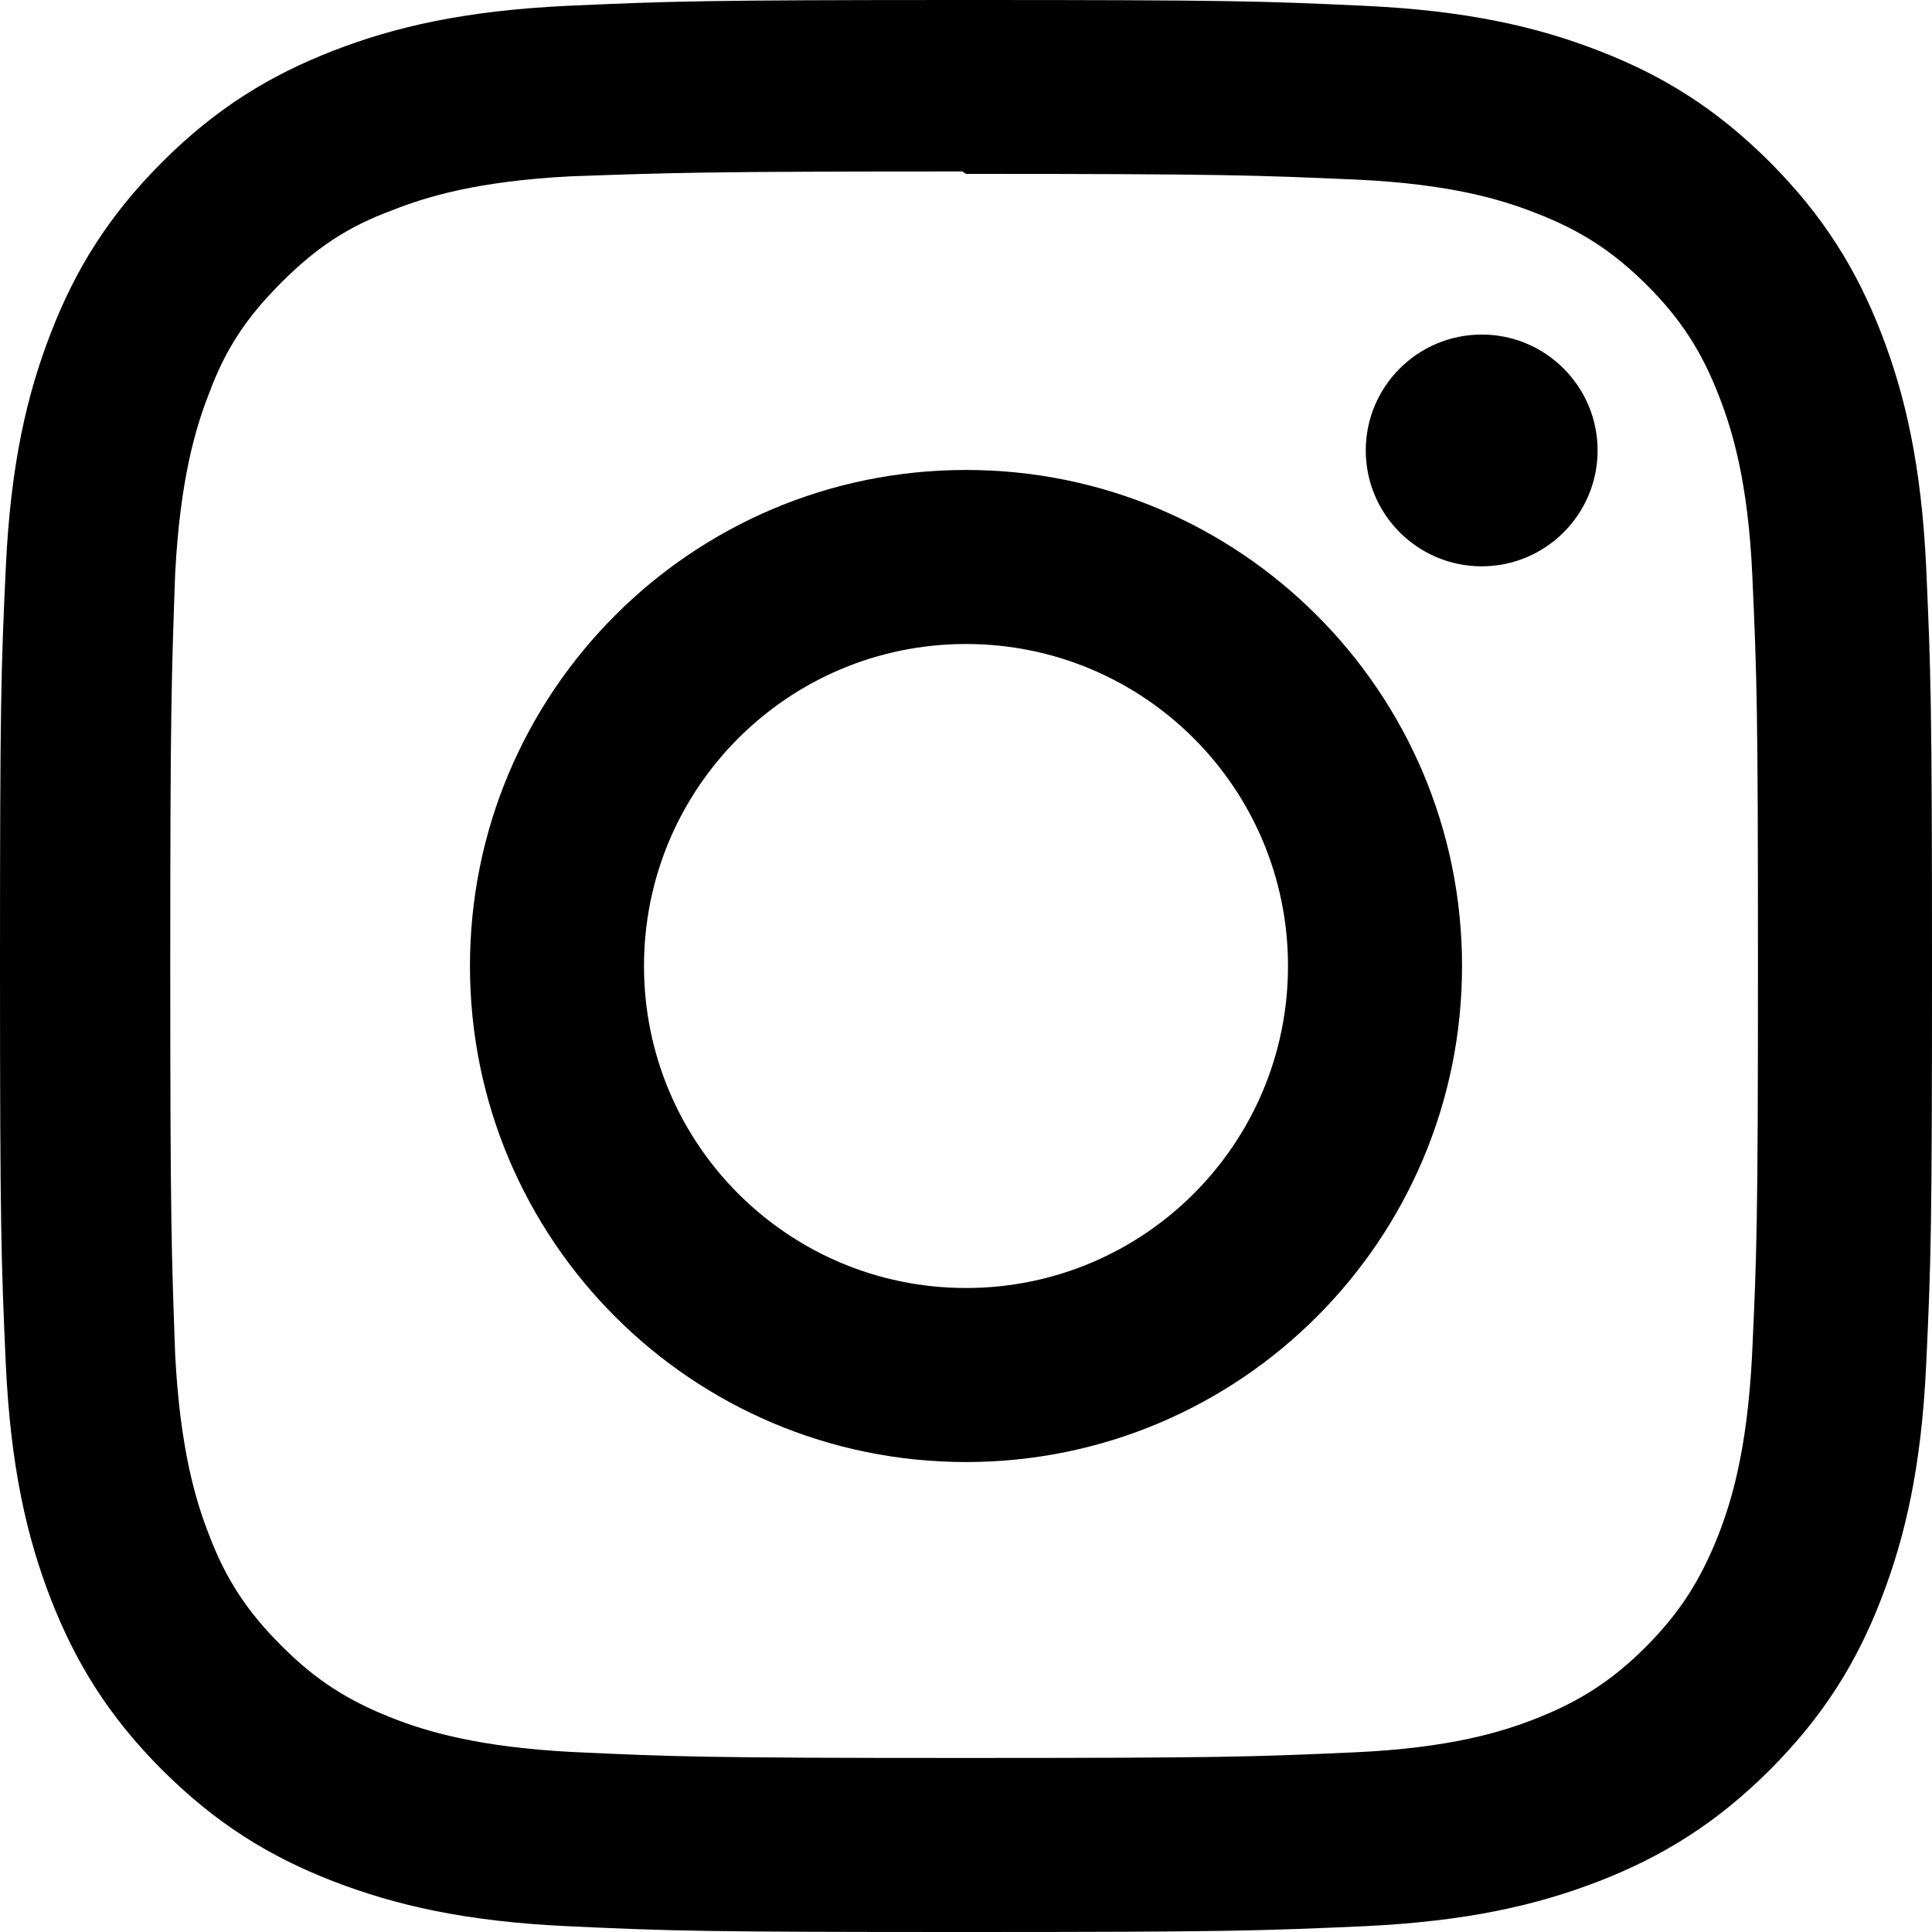
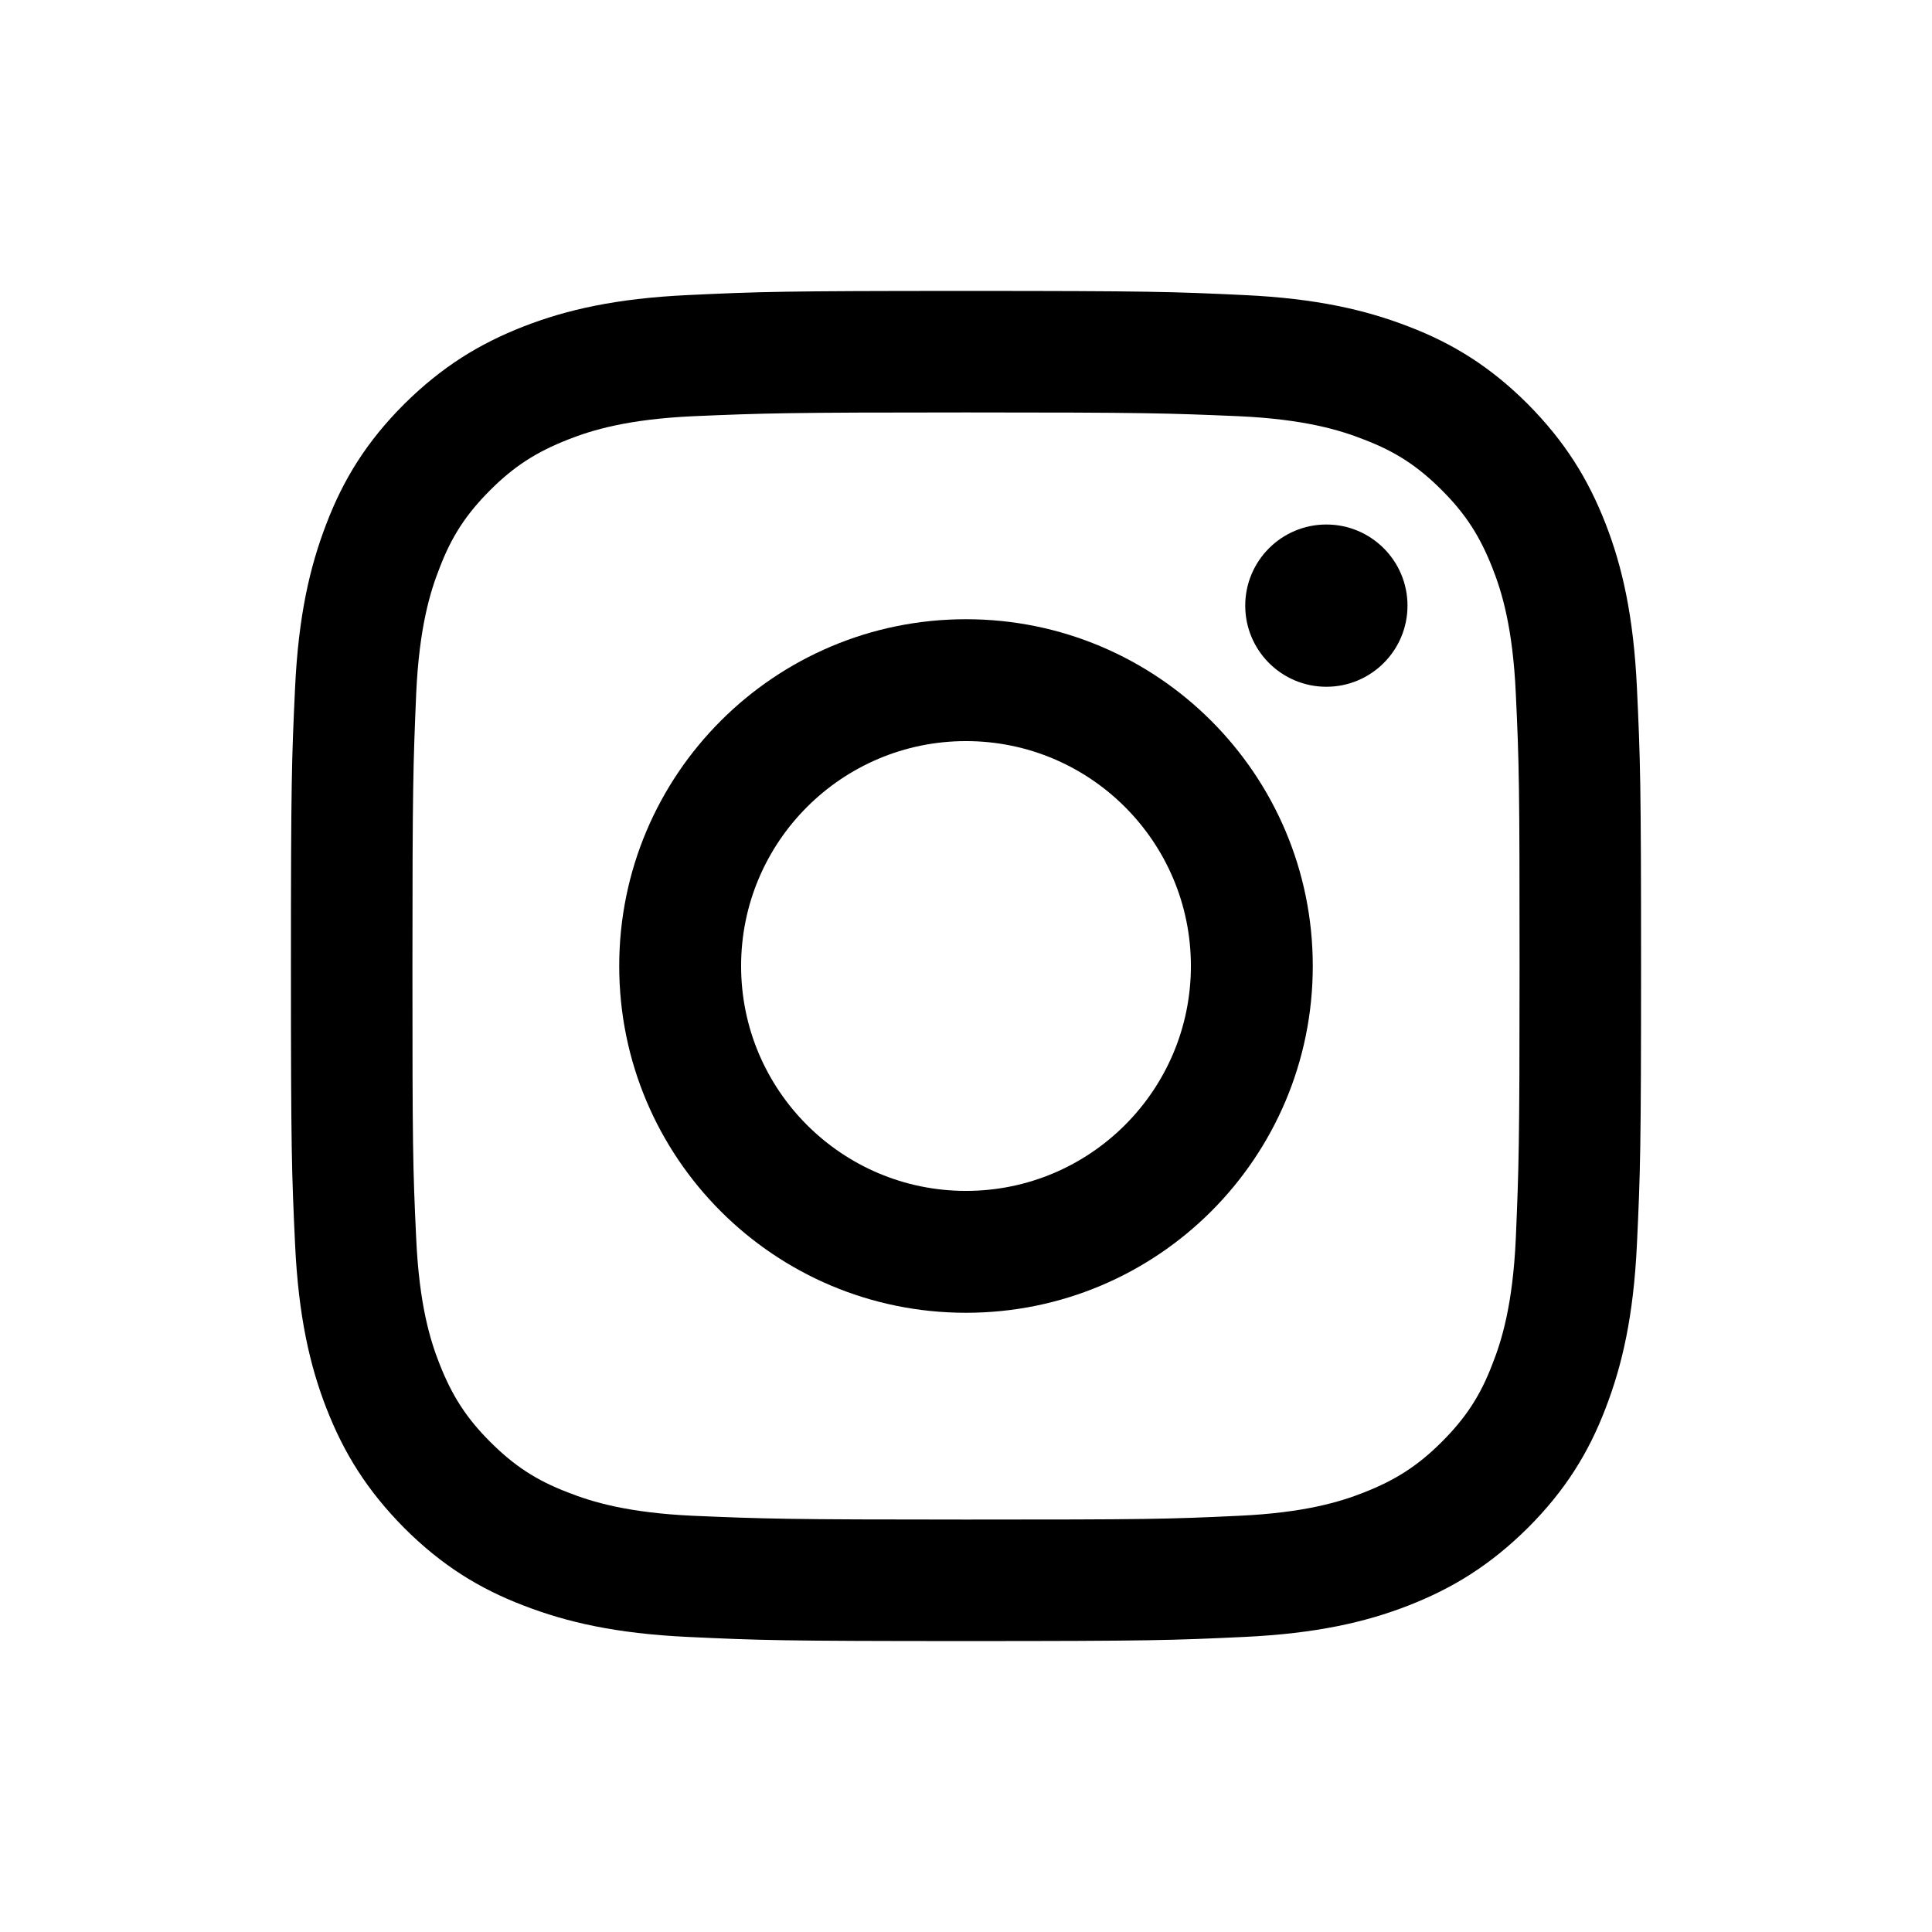
- <svg xmlns="http://www.w3.org/2000/svg" role="img" viewBox="0 0 24 24">
-   <path d="M12 0C8.74 0 8.333.015 7.053.072 5.775.132 4.905.333 4.14.63c-.789.306-1.459.717-2.126 1.384S.935 3.35.63 4.14C.333 4.905.131 5.775.072 7.053.012 8.333 0 8.74 0 12s.015 3.667.072 4.947c.06 1.277.261 2.148.558 2.913.306.788.717 1.459 1.384 2.126.667.666 1.336 1.079 2.126 1.384.766.296 1.636.499 2.913.558C8.333 23.988 8.74 24 12 24s3.667-.015 4.947-.072c1.277-.06 2.148-.262 2.913-.558.788-.306 1.459-.718 2.126-1.384.666-.667 1.079-1.335 1.384-2.126.296-.765.499-1.636.558-2.913.06-1.28.072-1.687.072-4.947s-.015-3.667-.072-4.947c-.06-1.277-.262-2.149-.558-2.913-.306-.789-.718-1.459-1.384-2.126C21.319 1.347 20.651.935 19.86.63c-.765-.297-1.636-.499-2.913-.558C15.667.012 15.26 0 12 0zm0 2.16c3.203 0 3.585.016 4.85.071 1.17.055 1.805.249 2.227.415.562.217.96.477 1.382.896.419.42.679.819.896 1.381.164.422.36 1.057.413 2.227.057 1.266.07 1.646.07 4.85s-.015 3.585-.074 4.85c-.061 1.17-.256 1.805-.421 2.227-.224.562-.479.96-.899 1.382-.419.419-.824.679-1.38.896-.42.164-1.065.36-2.235.413-1.274.057-1.649.07-4.859.07-3.211 0-3.586-.015-4.859-.074-1.171-.061-1.816-.256-2.236-.421-.569-.224-.96-.479-1.379-.899-.421-.419-.69-.824-.9-1.38-.165-.42-.359-1.065-.42-2.235-.045-1.26-.061-1.649-.061-4.844 0-3.196.016-3.586.061-4.861.061-1.17.255-1.814.42-2.234.21-.57.479-.96.9-1.381.419-.419.81-.689 1.379-.898.42-.166 1.051-.361 2.221-.421 1.275-.045 1.65-.06 4.859-.06l.045.03zm0 3.678c-3.405 0-6.162 2.76-6.162 6.162 0 3.405 2.76 6.162 6.162 6.162 3.405 0 6.162-2.76 6.162-6.162 0-3.405-2.76-6.162-6.162-6.162zM12 16c-2.21 0-4-1.79-4-4s1.79-4 4-4 4 1.79 4 4-1.79 4-4 4zm7.846-10.405c0 .795-.646 1.44-1.44 1.44-.795 0-1.44-.646-1.44-1.44 0-.794.646-1.439 1.44-1.439.793-.001 1.44.645 1.44 1.439z" />
+ <svg viewbox="0 0 512 512" preserveAspectRatio="xMidYMid meet" width="512" height="512">
+   <path d="M256 109.3c47.8 0 53.4 0.2 72.3 1 17.4 0.8 26.9 3.7 33.2 6.2 8.4 3.2 14.3 7.1 20.6 13.4 6.3 6.3 10.1 12.2 13.4 20.6 2.5 6.3 5.4 15.8 6.2 33.2 0.9 18.9 1 24.5 1 72.3s-0.2 53.4-1 72.3c-0.8 17.4-3.7 26.9-6.2 33.2 -3.2 8.4-7.1 14.3-13.4 20.6 -6.3 6.3-12.2 10.1-20.6 13.4 -6.3 2.5-15.8 5.4-33.2 6.2 -18.9 0.9-24.5 1-72.3 1s-53.4-0.2-72.3-1c-17.4-0.8-26.9-3.7-33.2-6.2 -8.4-3.2-14.3-7.1-20.6-13.4 -6.3-6.3-10.1-12.2-13.4-20.6 -2.5-6.3-5.4-15.8-6.2-33.2 -0.9-18.9-1-24.5-1-72.3s0.2-53.4 1-72.3c0.8-17.4 3.7-26.9 6.2-33.2 3.2-8.4 7.1-14.3 13.4-20.6 6.3-6.3 12.2-10.1 20.6-13.4 6.3-2.5 15.8-5.4 33.2-6.2C202.6 109.5 208.2 109.3 256 109.3M256 77.1c-48.6 0-54.7 0.2-73.8 1.1 -19 0.9-32.1 3.9-43.4 8.3 -11.8 4.6-21.7 10.7-31.7 20.6 -9.9 9.9-16.1 19.9-20.6 31.7 -4.4 11.4-7.4 24.4-8.3 43.4 -0.9 19.1-1.1 25.2-1.1 73.8 0 48.6 0.2 54.7 1.1 73.8 0.9 19 3.9 32.1 8.3 43.4 4.6 11.8 10.7 21.7 20.6 31.7 9.9 9.9 19.9 16.1 31.7 20.6 11.4 4.4 24.4 7.4 43.4 8.3 19.1 0.9 25.2 1.1 73.8 1.1s54.7-0.2 73.8-1.1c19-0.9 32.1-3.9 43.4-8.3 11.8-4.6 21.7-10.7 31.7-20.6 9.9-9.9 16.1-19.9 20.6-31.7 4.4-11.4 7.4-24.4 8.3-43.4 0.9-19.1 1.1-25.2 1.1-73.8s-0.2-54.7-1.1-73.8c-0.9-19-3.9-32.1-8.3-43.4 -4.6-11.8-10.7-21.7-20.6-31.7 -9.9-9.9-19.9-16.1-31.7-20.6 -11.4-4.4-24.4-7.4-43.4-8.3C310.7 77.3 304.6 77.1 256 77.1L256 77.1z" />
+   <path d="M256 164.1c-50.7 0-91.9 41.1-91.9 91.9s41.1 91.9 91.9 91.9 91.9-41.1 91.9-91.9S306.7 164.1 256 164.1zM256 315.6c-32.9 0-59.6-26.7-59.6-59.6s26.7-59.6 59.6-59.6 59.6 26.7 59.6 59.6S288.9 315.6 256 315.6z" />
+   <circle cx="351.5" cy="160.5" r="21.5" />
</svg>
